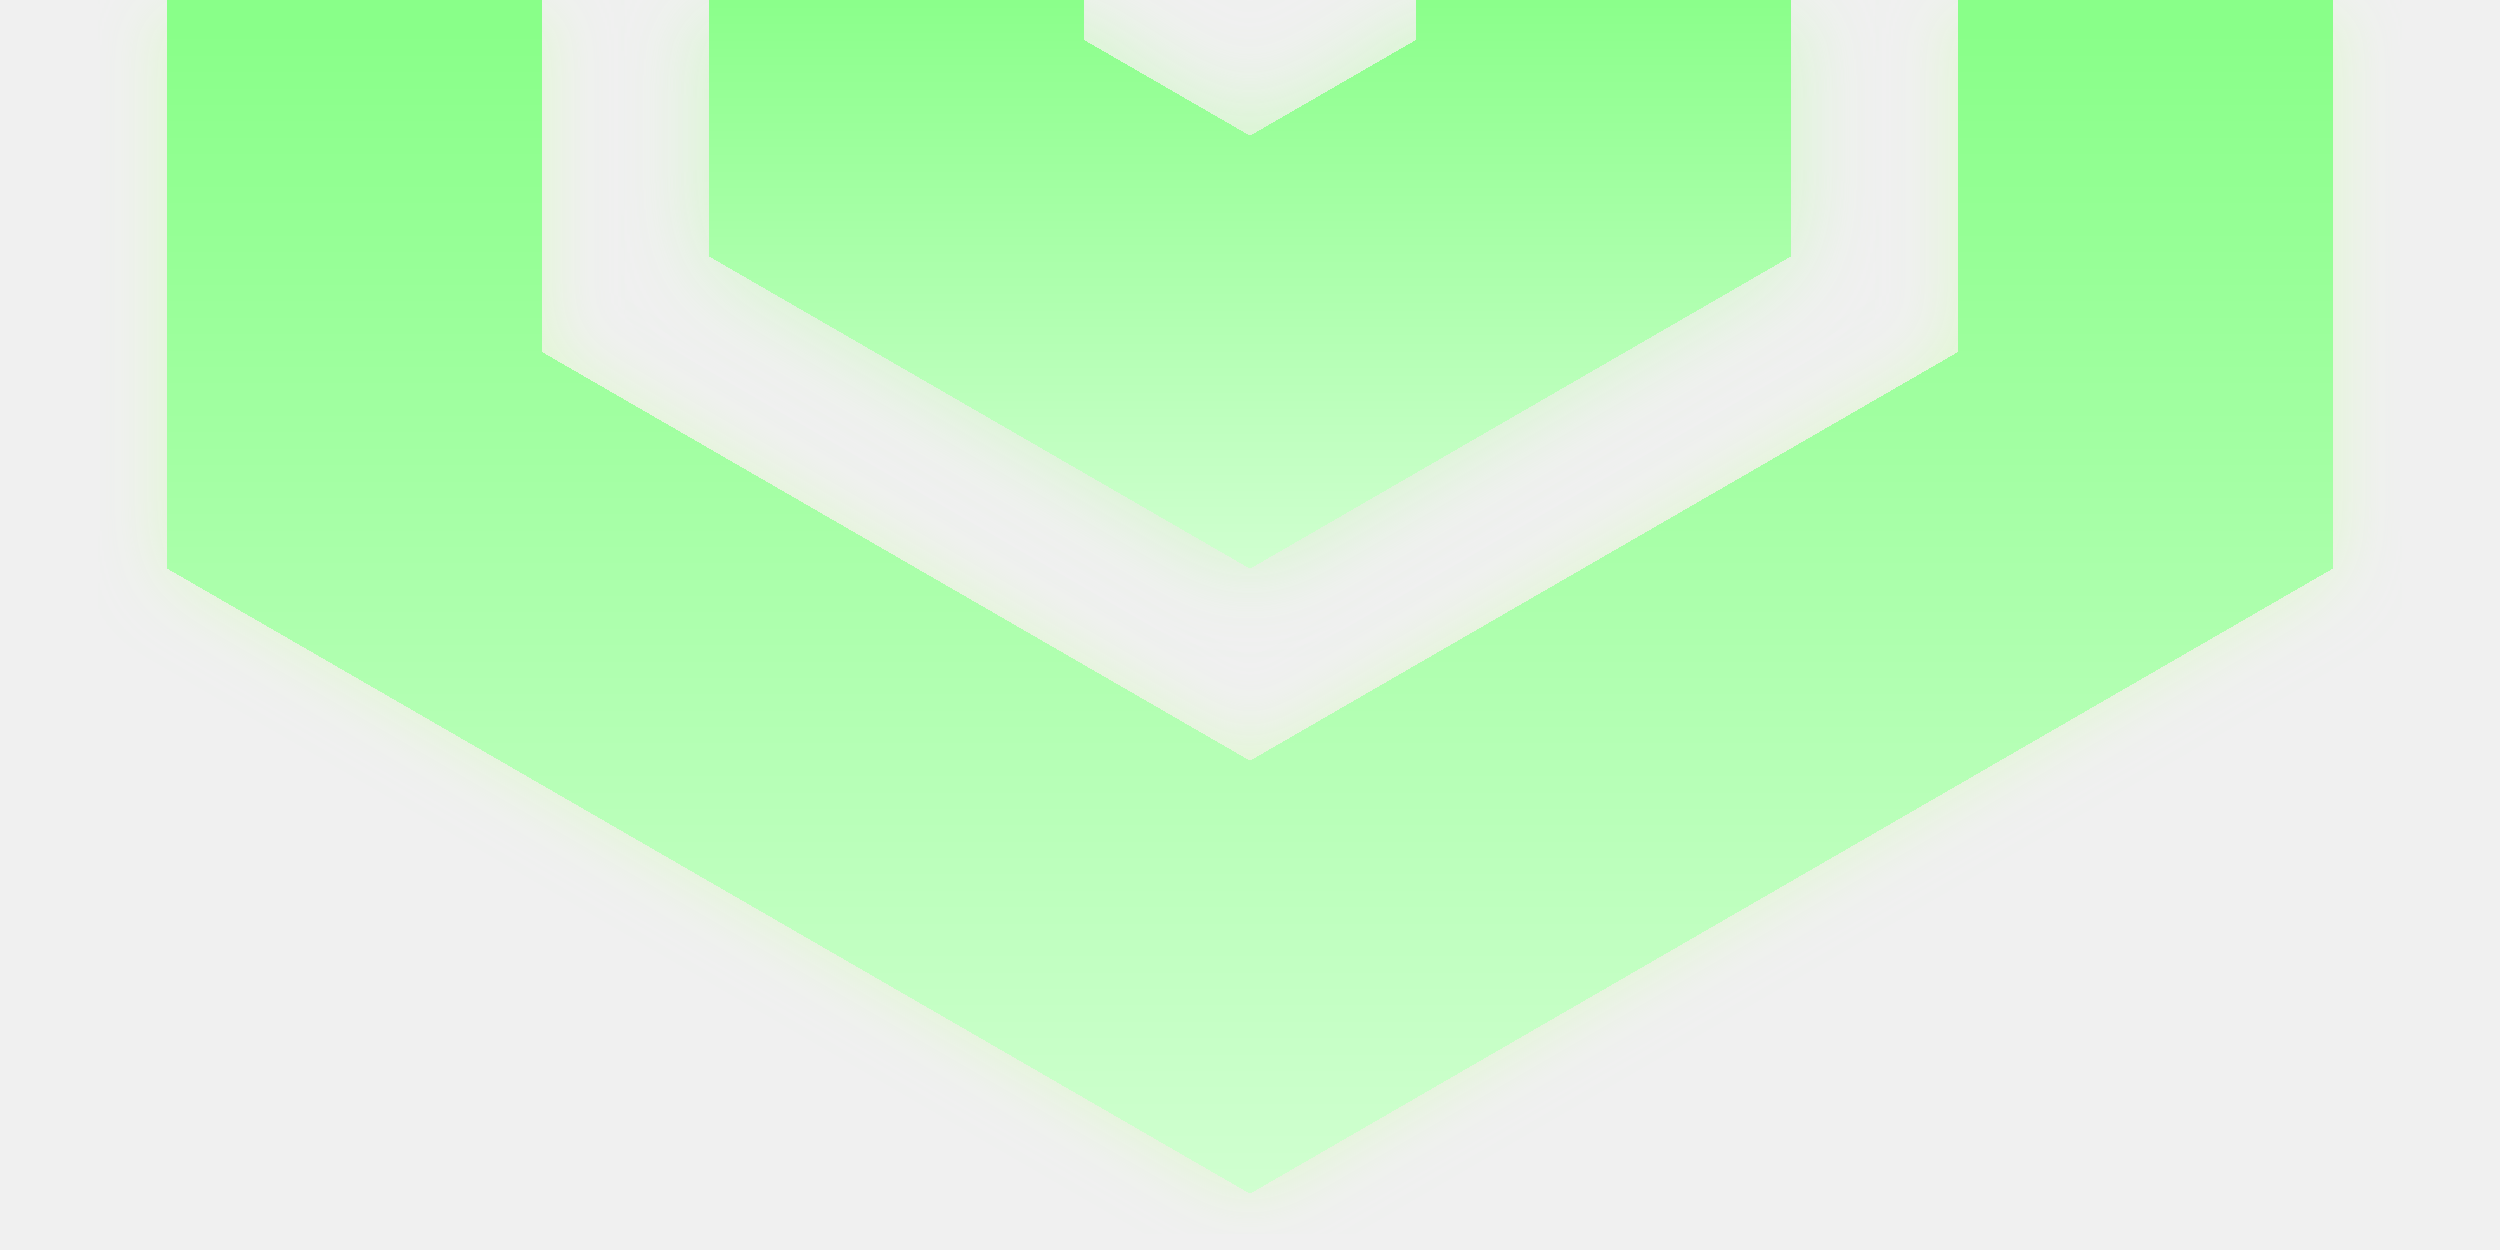
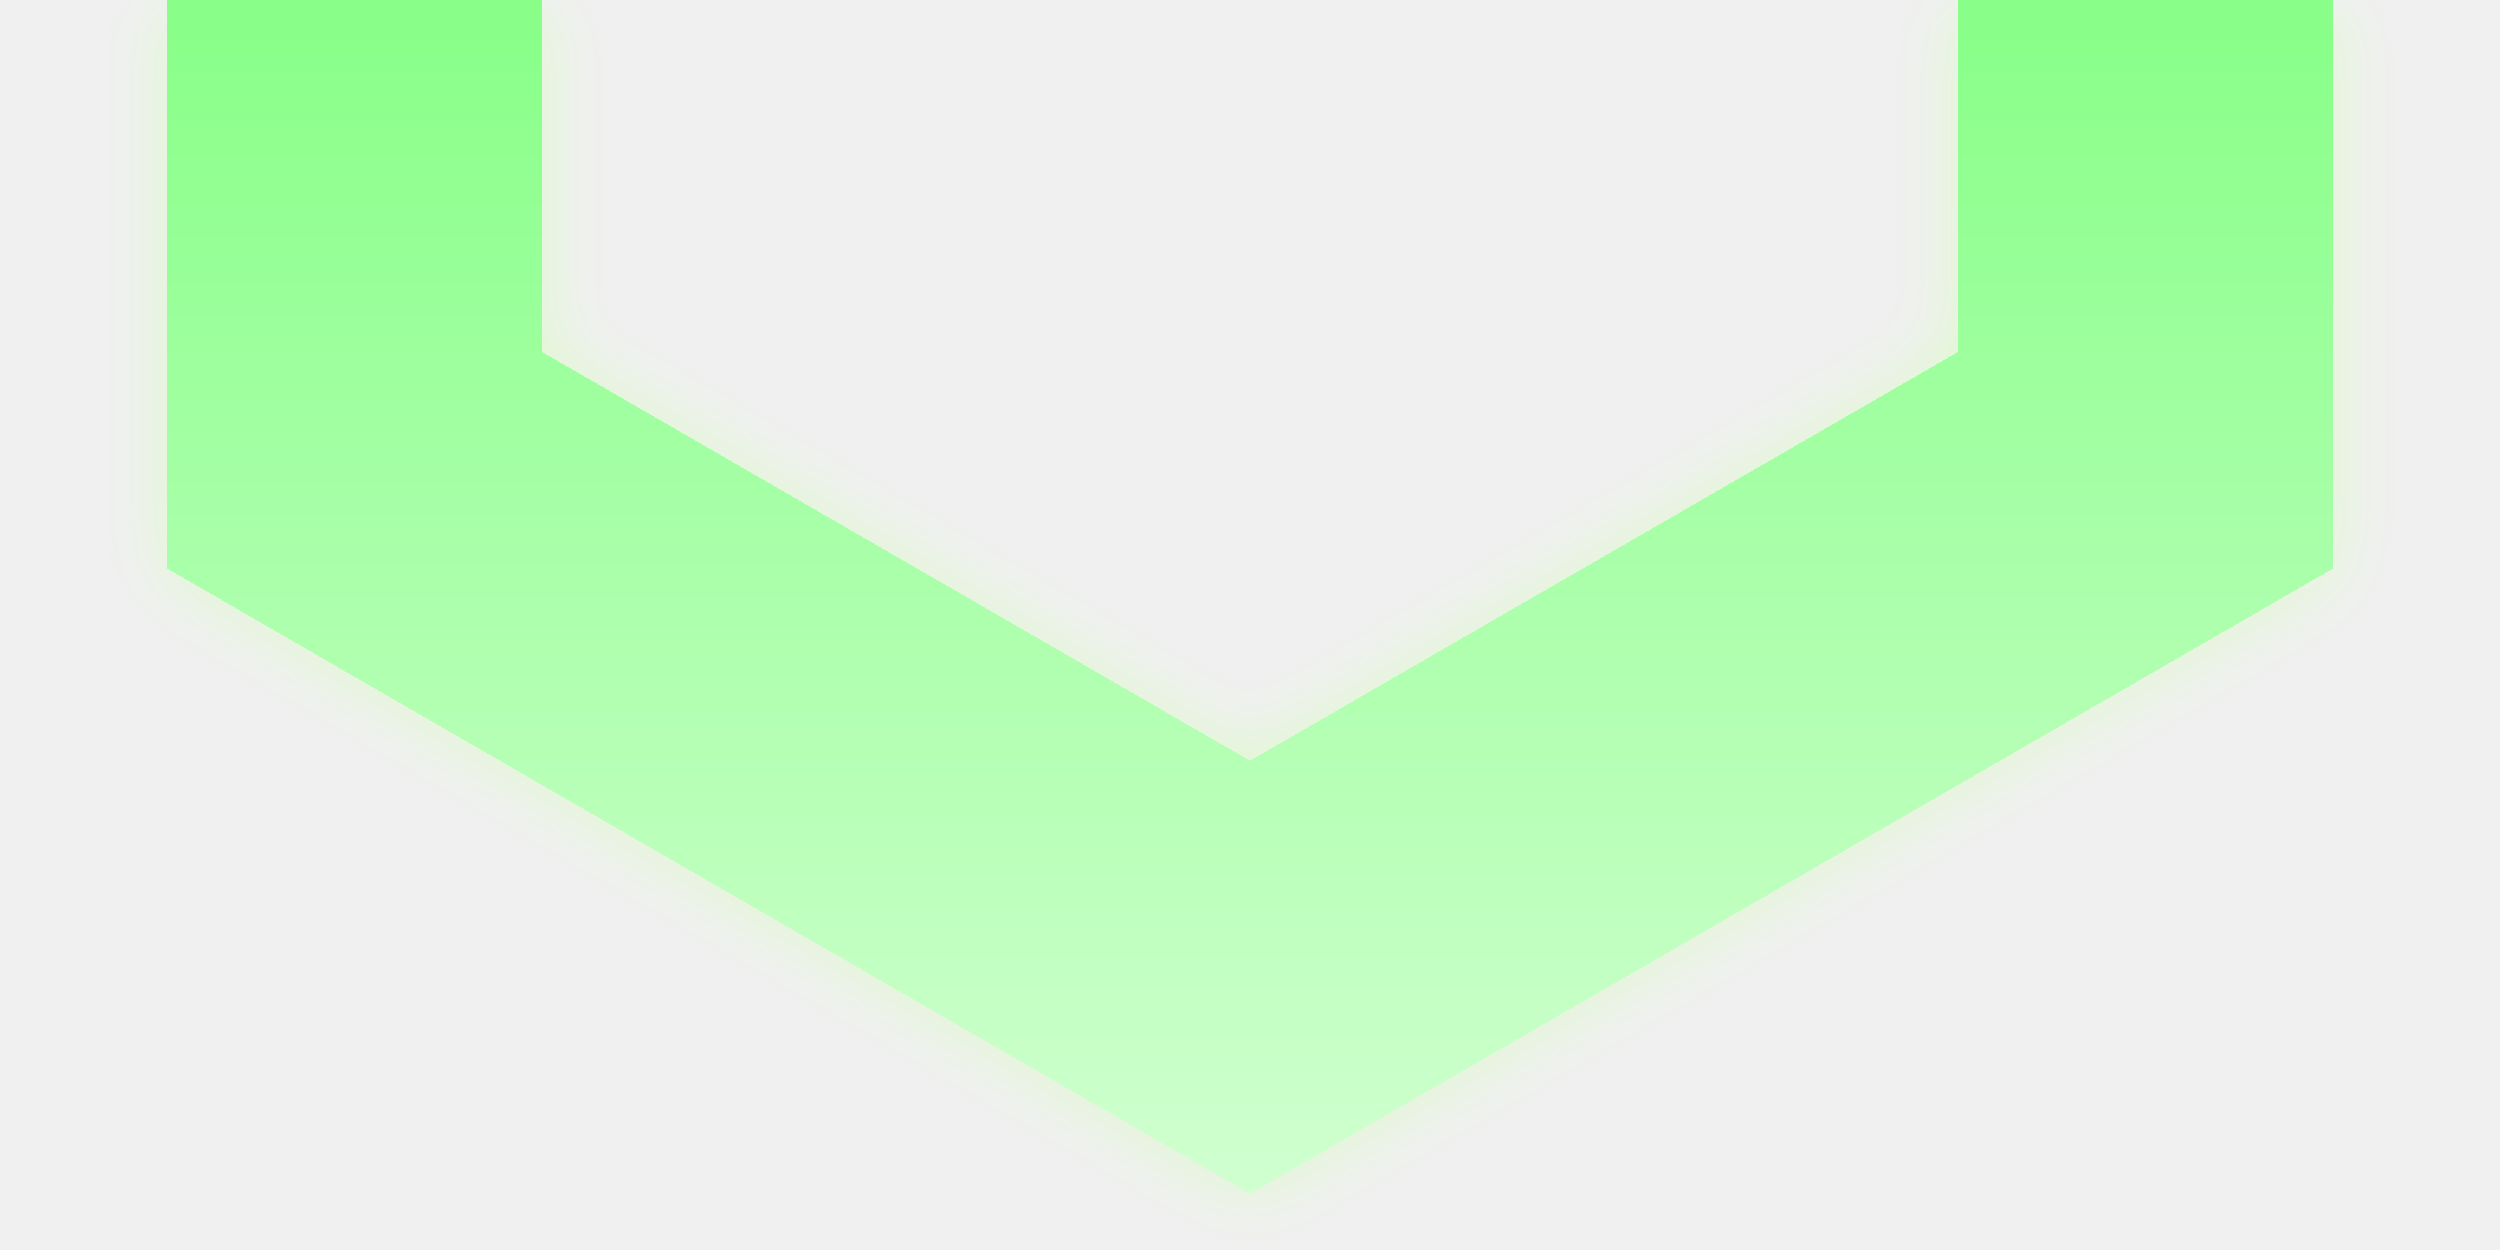
<svg xmlns="http://www.w3.org/2000/svg" width="400" height="200" viewBox="0 0 400 200" fill="none">
  <g clip-path="url(#clip0_2_23)">
    <g filter="url(#filter0_d_2_23)">
-       <path d="M56.795 73.68L56.795 -91.68L200 -174.359L343.205 -91.68L343.205 73.68L200 156.359L56.795 73.68Z" stroke="url(#paint0_linear_2_23)" stroke-width="60" shape-rendering="crispEdges" />
-     </g>
-     <g filter="url(#filter1_d_2_23)">
-       <path d="M143.397 23.681L143.397 -41.68L200 -74.358L256.603 -41.68V23.681L200 56.359L143.397 23.681Z" stroke="url(#paint1_linear_2_23)" stroke-width="60" shape-rendering="crispEdges" />
+       <path d="M56.795 73.681L56.795 -91.68L200 -174.358L343.205 -91.68L343.205 73.681L200 156.359L56.795 73.681Z" stroke="url(#paint0_linear_2_23)" stroke-width="60" shape-rendering="crispEdges" />
    </g>
  </g>
  <defs>
-     <filter id="filter0_d_2_23" x="15.795" y="-215.359" width="368.41" height="412.718" filterUnits="userSpaceOnUse" color-interpolation-filters="sRGB">
+     <filter id="filter0_d_2_23" x="15.795" y="-220" width="368.41" height="422" filterUnits="userSpaceOnUse" color-interpolation-filters="sRGB">
      <feFlood flood-opacity="0" result="BackgroundImageFix" />
      <feColorMatrix in="SourceAlpha" type="matrix" values="0 0 0 0 0 0 0 0 0 0 0 0 0 0 0 0 0 0 127 0" result="hardAlpha" />
      <feOffset />
      <feGaussianBlur stdDeviation="5.5" />
      <feComposite in2="hardAlpha" operator="out" />
      <feColorMatrix type="matrix" values="0 0 0 0 0.822 0 0 0 0 1 0 0 0 0 0.712 0 0 0 0.6 0" />
      <feBlend mode="normal" in2="BackgroundImageFix" result="effect1_dropShadow_2_23" />
      <feBlend mode="normal" in="SourceGraphic" in2="effect1_dropShadow_2_23" result="shape" />
    </filter>
-     <filter id="filter1_d_2_23" x="99.397" y="-123" width="201.205" height="228" filterUnits="userSpaceOnUse" color-interpolation-filters="sRGB">
-       <feFlood flood-opacity="0" result="BackgroundImageFix" />
-       <feColorMatrix in="SourceAlpha" type="matrix" values="0 0 0 0 0 0 0 0 0 0 0 0 0 0 0 0 0 0 127 0" result="hardAlpha" />
-       <feOffset />
-       <feGaussianBlur stdDeviation="7" />
-       <feComposite in2="hardAlpha" operator="out" />
-       <feColorMatrix type="matrix" values="0 0 0 0 0.735 0 0 0 0 1 0 0 0 0 0.668 0 0 0 0.6 0" />
-       <feBlend mode="normal" in2="BackgroundImageFix" result="effect1_dropShadow_2_23" />
-       <feBlend mode="normal" in="SourceGraphic" in2="effect1_dropShadow_2_23" result="shape" />
-     </filter>
    <linearGradient id="paint0_linear_2_23" x1="200" y1="191" x2="200" y2="5" gradientUnits="userSpaceOnUse">
-       <stop stop-color="#D0FFD0" />
-       <stop offset="1" stop-color="#89FF89" />
-     </linearGradient>
-     <linearGradient id="paint1_linear_2_23" x1="200" y1="91" x2="200" y2="-2" gradientUnits="userSpaceOnUse">
      <stop stop-color="#D0FFD0" />
      <stop offset="1" stop-color="#89FF89" />
    </linearGradient>
    <clipPath id="clip0_2_23">
      <rect width="400" height="200" fill="white" transform="matrix(-1 0 0 -1 400 200)" />
    </clipPath>
  </defs>
</svg>
